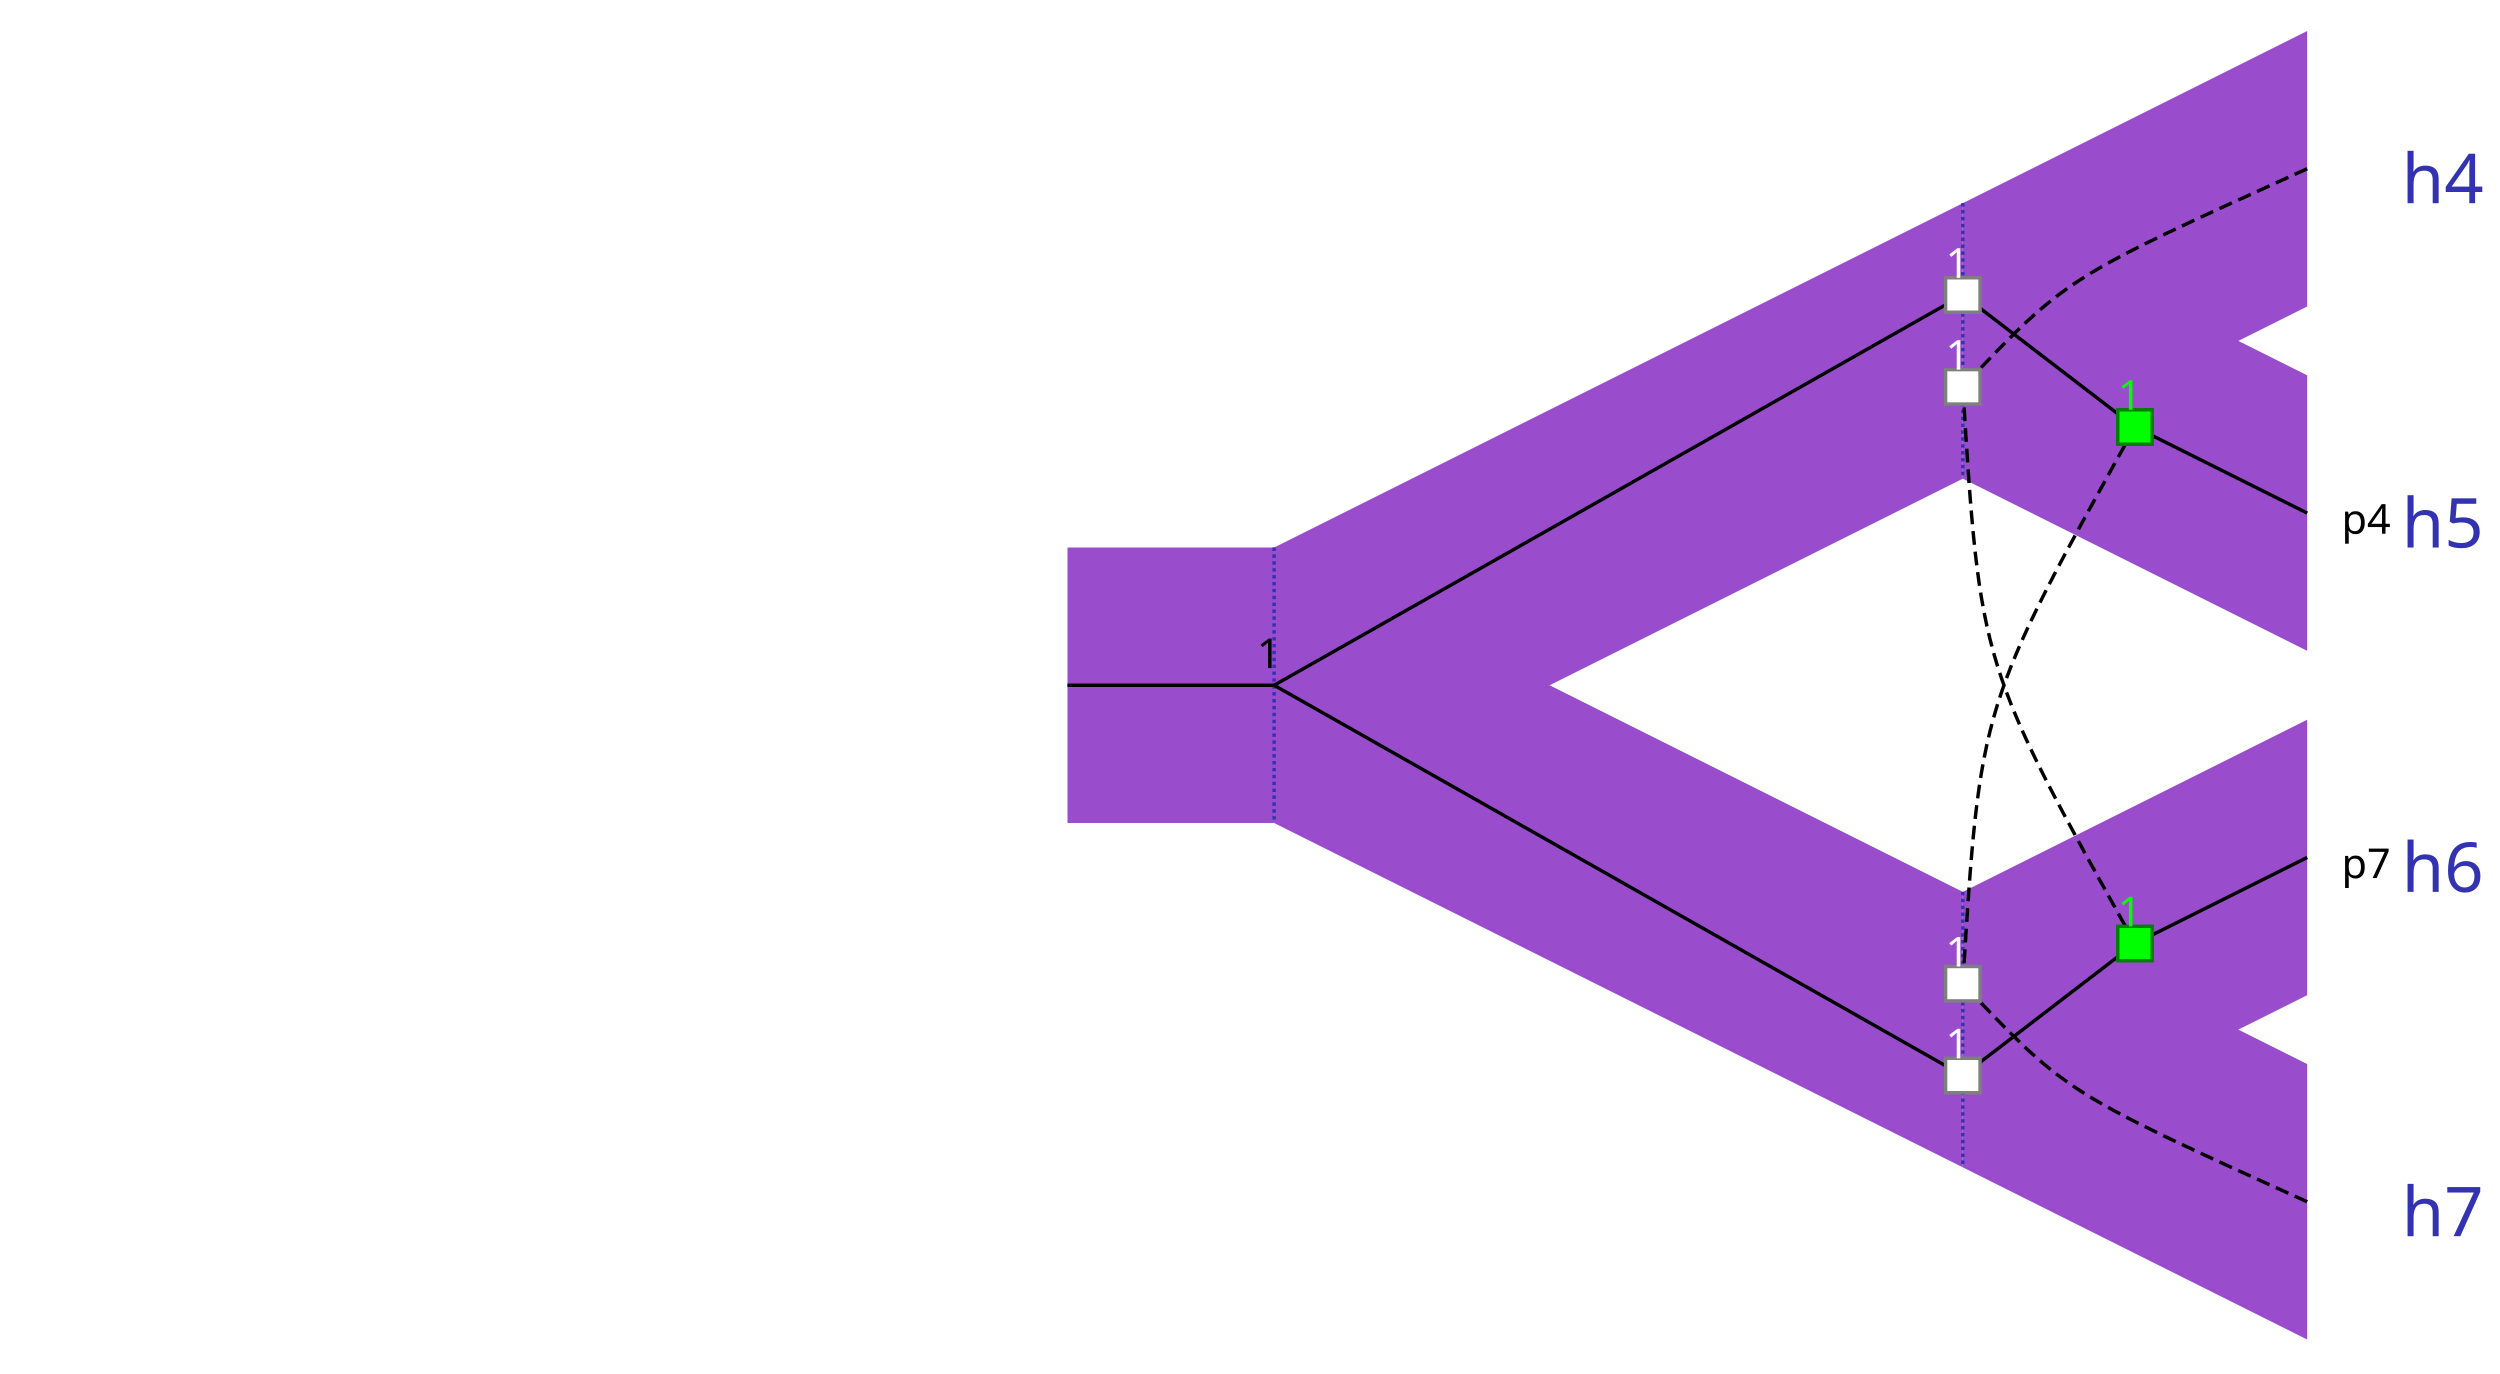
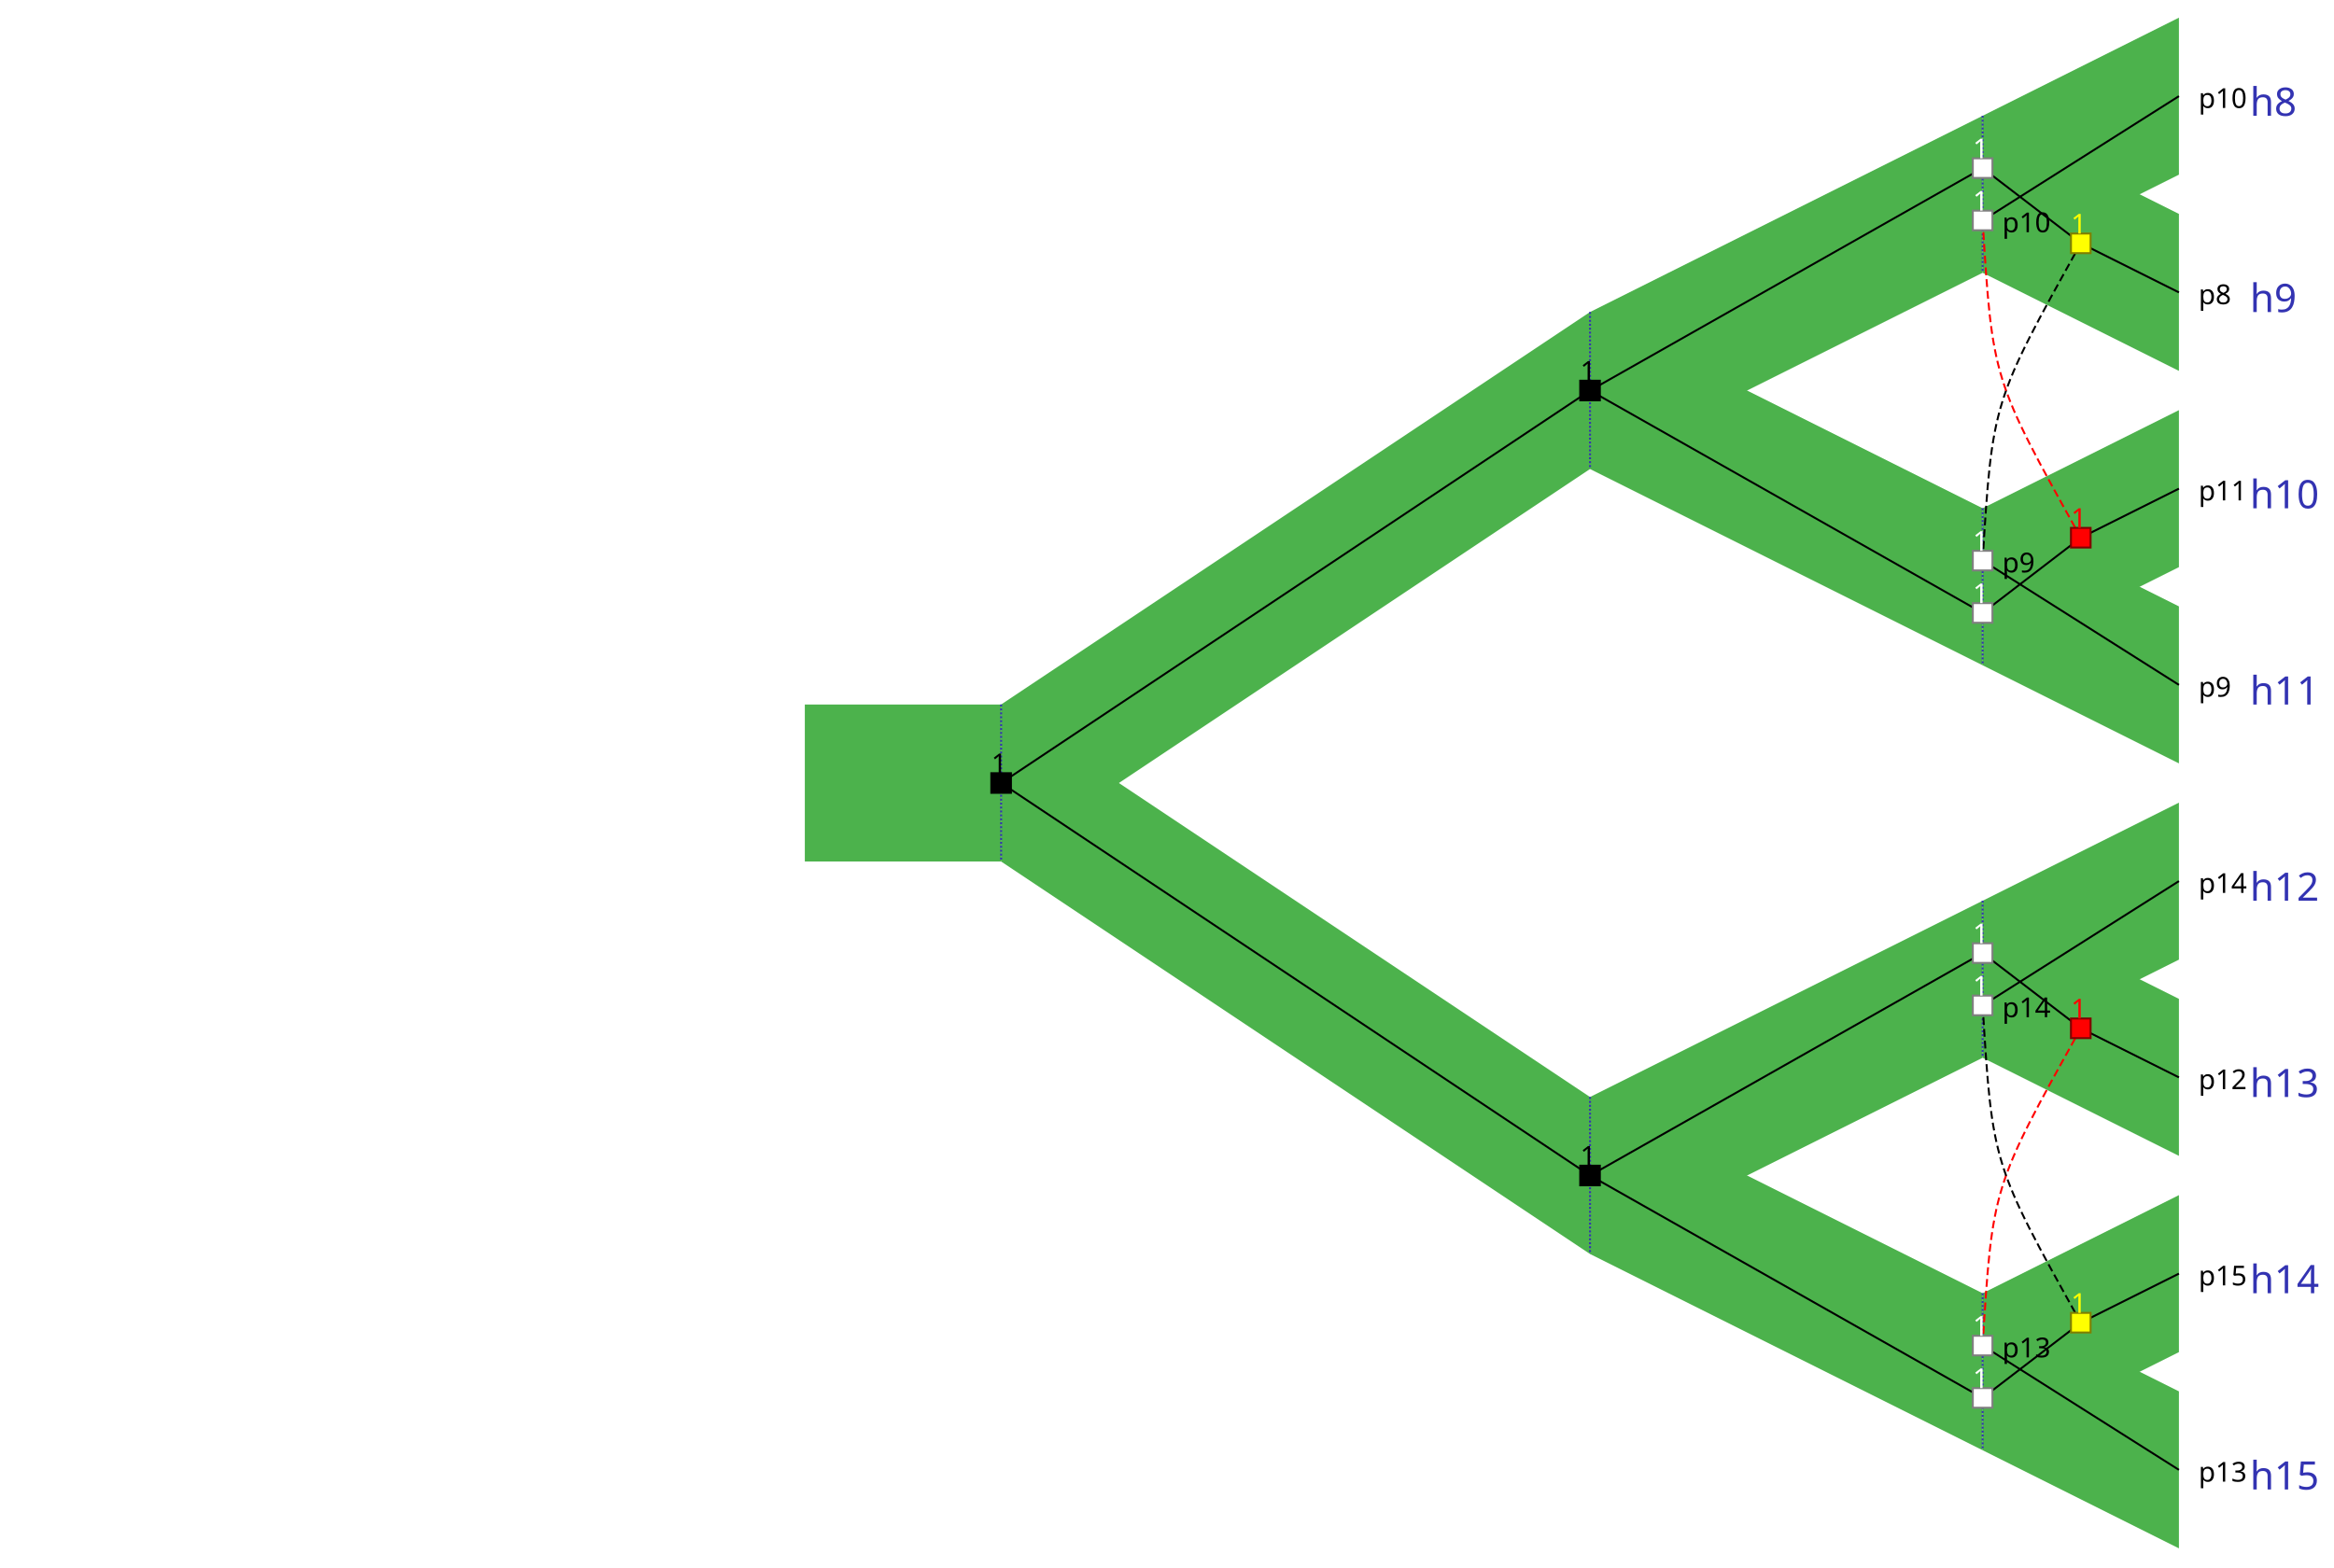
- <svg xmlns="http://www.w3.org/2000/svg" width="726" height="399" version="1.1">
+ <svg xmlns="http://www.w3.org/2000/svg" width="1189" height="799" version="1.1">
  <g>
    <g style="font-family: &quot;Sans&quot;;">
      <g transform="translate(10, 0) ">
-         <polygon stroke="rgb(0,0,0)" stroke-opacity="0" fill="rgb(153,76,204)" points="360,159 560,59 560,139 360,239 " stroke-width="1" />
-         <polygon stroke="rgb(0,0,0)" stroke-opacity="0" fill="rgb(153,76,204)" points="360,159 560,259 560,339 360,239 " stroke-width="1" />
-         <polygon stroke="rgb(0,0,0)" stroke-opacity="0" fill="rgb(153,76,204)" points="300,159 360,159 360,239 300,239 " stroke-width="1" />
-         <polygon stroke="rgb(0,0,0)" stroke-opacity="0" fill="rgb(153,76,204)" points="560,259 660,209 660,289 560,339 " stroke-width="1" />
-         <polygon stroke="rgb(0,0,0)" stroke-opacity="0" fill="rgb(153,76,204)" points="560,259 660,309 660,389 560,339 " stroke-width="1" />
-         <polygon stroke="rgb(0,0,0)" stroke-opacity="0" fill="rgb(153,76,204)" points="560,59 660,9 660,89 560,139 " stroke-width="1" />
-         <polygon stroke="rgb(0,0,0)" stroke-opacity="0" fill="rgb(153,76,204)" points="560,59 660,109 660,189 560,139 " stroke-width="1" />
-         <line x1="560" y1="59" x2="560" y2="139" stroke="rgb(51,51,178)" style="stroke-dasharray: 1, 1" />
-         <line x1="560" y1="259" x2="560" y2="339" stroke="rgb(51,51,178)" style="stroke-dasharray: 1, 1" />
-         <line x1="360" y1="159" x2="360" y2="239" stroke="rgb(51,51,178)" style="stroke-dasharray: 1, 1" />
-         <g transform="translate(687.4545,259) rotate(0)">
-           <text x="0" y="0" font-size="20" stroke="rgb(0,0,0)" stroke-opacity="0" fill="rgb(51,51,178)" stroke-width="1" text-anchor="start" style="dominant-baseline: auto">h6</text>
+         <polygon stroke="rgb(0,0,0)" stroke-opacity="0" fill="rgb(76,178,76)" points="1000,59 1100,9 1100,89 1000,139 " stroke-width="1" />
+         <polygon stroke="rgb(0,0,0)" stroke-opacity="0" fill="rgb(76,178,76)" points="1000,59 1100,109 1100,189 1000,139 " stroke-width="1" />
+         <polygon stroke="rgb(0,0,0)" stroke-opacity="0" fill="rgb(76,178,76)" points="1000,659 1100,709 1100,789 1000,739 " stroke-width="1" />
+         <polygon stroke="rgb(0,0,0)" stroke-opacity="0" fill="rgb(76,178,76)" points="500,359 800,159 800,239 500,439 " stroke-width="1" />
+         <polygon stroke="rgb(0,0,0)" stroke-opacity="0" fill="rgb(76,178,76)" points="1000,259 1100,309 1100,389 1000,339 " stroke-width="1" />
+         <polygon stroke="rgb(0,0,0)" stroke-opacity="0" fill="rgb(76,178,76)" points="1000,459 1100,409 1100,489 1000,539 " stroke-width="1" />
+         <polygon stroke="rgb(0,0,0)" stroke-opacity="0" fill="rgb(76,178,76)" points="400,359 500,359 500,439 400,439 " stroke-width="1" />
+         <polygon stroke="rgb(0,0,0)" stroke-opacity="0" fill="rgb(76,178,76)" points="800,559 1000,459 1000,539 800,639 " stroke-width="1" />
+         <polygon stroke="rgb(0,0,0)" stroke-opacity="0" fill="rgb(76,178,76)" points="800,559 1000,659 1000,739 800,639 " stroke-width="1" />
+         <polygon stroke="rgb(0,0,0)" stroke-opacity="0" fill="rgb(76,178,76)" points="800,159 1000,59 1000,139 800,239 " stroke-width="1" />
+         <polygon stroke="rgb(0,0,0)" stroke-opacity="0" fill="rgb(76,178,76)" points="800,159 1000,259 1000,339 800,239 " stroke-width="1" />
+         <polygon stroke="rgb(0,0,0)" stroke-opacity="0" fill="rgb(76,178,76)" points="1000,259 1100,209 1100,289 1000,339 " stroke-width="1" />
+         <polygon stroke="rgb(0,0,0)" stroke-opacity="0" fill="rgb(76,178,76)" points="500,359 800,559 800,639 500,439 " stroke-width="1" />
+         <polygon stroke="rgb(0,0,0)" stroke-opacity="0" fill="rgb(76,178,76)" points="1000,659 1100,609 1100,689 1000,739 " stroke-width="1" />
+         <polygon stroke="rgb(0,0,0)" stroke-opacity="0" fill="rgb(76,178,76)" points="1000,459 1100,509 1100,589 1000,539 " stroke-width="1" />
+         <line x1="800" y1="159" x2="800" y2="239" stroke="rgb(51,51,178)" style="stroke-dasharray: 1, 1" />
+         <line x1="500" y1="359" x2="500" y2="439" stroke="rgb(51,51,178)" style="stroke-dasharray: 1, 1" />
+         <line x1="1000" y1="459" x2="1000" y2="539" stroke="rgb(51,51,178)" style="stroke-dasharray: 1, 1" />
+         <line x1="1000" y1="659" x2="1000" y2="739" stroke="rgb(51,51,178)" style="stroke-dasharray: 1, 1" />
+         <line x1="1000" y1="59" x2="1000" y2="139" stroke="rgb(51,51,178)" style="stroke-dasharray: 1, 1" />
+         <line x1="1000" y1="259" x2="1000" y2="339" stroke="rgb(51,51,178)" style="stroke-dasharray: 1, 1" />
+         <line x1="800" y1="559" x2="800" y2="639" stroke="rgb(51,51,178)" style="stroke-dasharray: 1, 1" />
+         <g transform="translate(1136.182,59) rotate(0)">
+           <text x="0" y="0" font-size="20" stroke="rgb(0,0,0)" stroke-opacity="0" fill="rgb(51,51,178)" stroke-width="1" text-anchor="start" style="dominant-baseline: auto">h8</text>
        </g>
-         <g transform="translate(687.4545,359) rotate(0)">
-           <text x="0" y="0" font-size="20" stroke="rgb(0,0,0)" stroke-opacity="0" fill="rgb(51,51,178)" stroke-width="1" text-anchor="start" style="dominant-baseline: auto">h7</text>
+         <g transform="translate(1136.182,159) rotate(0)">
+           <text x="0" y="0" font-size="20" stroke="rgb(0,0,0)" stroke-opacity="0" fill="rgb(51,51,178)" stroke-width="1" text-anchor="start" style="dominant-baseline: auto">h9</text>
        </g>
-         <g transform="translate(687.4545,59) rotate(0)">
-           <text x="0" y="0" font-size="20" stroke="rgb(0,0,0)" stroke-opacity="0" fill="rgb(51,51,178)" stroke-width="1" text-anchor="start" style="dominant-baseline: auto">h4</text>
+         <g transform="translate(1136.182,759) rotate(0)">
+           <text x="0" y="0" font-size="20" stroke="rgb(0,0,0)" stroke-opacity="0" fill="rgb(51,51,178)" stroke-width="1" text-anchor="start" style="dominant-baseline: auto">h15</text>
        </g>
-         <g transform="translate(687.4545,159) rotate(0)">
-           <text x="0" y="0" font-size="20" stroke="rgb(0,0,0)" stroke-opacity="0" fill="rgb(51,51,178)" stroke-width="1" text-anchor="start" style="dominant-baseline: auto">h5</text>
+         <g transform="translate(1136.182,359) rotate(0)">
+           <text x="0" y="0" font-size="20" stroke="rgb(0,0,0)" stroke-opacity="0" fill="rgb(51,51,178)" stroke-width="1" text-anchor="start" style="dominant-baseline: auto">h11</text>
        </g>
-         <line x1="560" y1="85.667" x2="360" y2="199" stroke="rgb(0,0,0)" />
-         <line x1="610" y1="124" x2="560" y2="85.667" stroke="rgb(0,0,0)" />
-         <line x1="560" y1="312.333" x2="360" y2="199" stroke="rgb(0,0,0)" />
-         <line x1="610" y1="274" x2="560" y2="312.333" stroke="rgb(0,0,0)" />
-         <line x1="360" y1="199" x2="300" y2="199" stroke="rgb(0,0,0)" />
-         <path d="M560 112.333 C565 193.167 565 193.167 610 274" style="stroke-dasharray: 4, 2" stroke="rgb(0,0,0)" fill="rgb(0,0,0)" fill-opacity="0" />
-         <path d="M660 49 C590 80.667 590 80.667 560 112.333" style="stroke-dasharray: 4, 2" stroke="rgb(0,0,0)" fill="rgb(0,0,0)" fill-opacity="0" />
-         <line x1="660" y1="249" x2="610" y2="274" stroke="rgb(0,0,0)" />
-         <line x1="660" y1="149" x2="610" y2="124" stroke="rgb(0,0,0)" />
-         <path d="M560 285.667 C565 204.833 565 204.833 610 124" style="stroke-dasharray: 4, 2" stroke="rgb(0,0,0)" fill="rgb(0,0,0)" fill-opacity="0" />
-         <path d="M660 349 C590 317.333 590 317.333 560 285.667" style="stroke-dasharray: 4, 2" stroke="rgb(0,0,0)" fill="rgb(0,0,0)" fill-opacity="0" />
-         <rect x="555" y="80.667" width="10" height="10" stroke="rgb(127,127,127)" fill="rgb(255,255,255)" stroke-width="1" />
-         <g transform="translate(555,80.66667) rotate(0)">
-           <text x="0" y="0" font-size="12" stroke="rgb(0,0,0)" stroke-opacity="0" fill="rgb(255,255,255)" stroke-width="1" text-anchor="start" style="dominant-baseline: auto">1</text>
+         <g transform="translate(1136.182,459) rotate(0)">
+           <text x="0" y="0" font-size="20" stroke="rgb(0,0,0)" stroke-opacity="0" fill="rgb(51,51,178)" stroke-width="1" text-anchor="start" style="dominant-baseline: auto">h12</text>
        </g>
-         <rect x="605" y="119" width="10" height="10" stroke="rgb(0,127,0)" fill="rgb(0,255,0)" stroke-width="1" />
-         <g transform="translate(605,119) rotate(0)">
-           <text x="0" y="0" font-size="12" stroke="rgb(0,0,0)" stroke-opacity="0" fill="rgb(0,255,0)" stroke-width="1" text-anchor="start" style="dominant-baseline: auto">1</text>
+         <g transform="translate(1136.182,259) rotate(0)">
+           <text x="0" y="0" font-size="20" stroke="rgb(0,0,0)" stroke-opacity="0" fill="rgb(51,51,178)" stroke-width="1" text-anchor="start" style="dominant-baseline: auto">h10</text>
        </g>
-         <rect x="555" y="307.333" width="10" height="10" stroke="rgb(127,127,127)" fill="rgb(255,255,255)" stroke-width="1" />
-         <g transform="translate(555,307.3333) rotate(0)">
-           <text x="0" y="0" font-size="12" stroke="rgb(0,0,0)" stroke-opacity="0" fill="rgb(255,255,255)" stroke-width="1" text-anchor="start" style="dominant-baseline: auto">1</text>
+         <g transform="translate(1136.182,659) rotate(0)">
+           <text x="0" y="0" font-size="20" stroke="rgb(0,0,0)" stroke-opacity="0" fill="rgb(51,51,178)" stroke-width="1" text-anchor="start" style="dominant-baseline: auto">h14</text>
        </g>
-         <rect x="605" y="269" width="10" height="10" stroke="rgb(0,127,0)" fill="rgb(0,255,0)" stroke-width="1" />
-         <g transform="translate(605,269) rotate(0)">
-           <text x="0" y="0" font-size="12" stroke="rgb(0,0,0)" stroke-opacity="0" fill="rgb(0,255,0)" stroke-width="1" text-anchor="start" style="dominant-baseline: auto">1</text>
+         <g transform="translate(1136.182,559) rotate(0)">
+           <text x="0" y="0" font-size="20" stroke="rgb(0,0,0)" stroke-opacity="0" fill="rgb(51,51,178)" stroke-width="1" text-anchor="start" style="dominant-baseline: auto">h13</text>
        </g>
-         <g transform="translate(355,194) rotate(0)">
-           <text x="0" y="0" font-size="12" stroke="rgb(0,0,0)" stroke-opacity="0" fill="rgb(0,0,0)" stroke-width="1" text-anchor="start" style="dominant-baseline: auto">1</text>
+         <line x1="800" y1="199" x2="500" y2="399" stroke="rgb(0,0,0)" />
+         <line x1="800" y1="599" x2="500" y2="399" stroke="rgb(0,0,0)" />
+         <line x1="1000" y1="485.667" x2="800" y2="599" stroke="rgb(0,0,0)" />
+         <line x1="1050" y1="524" x2="1000" y2="485.667" stroke="rgb(0,0,0)" />
+         <line x1="1000" y1="712.333" x2="800" y2="599" stroke="rgb(0,0,0)" />
+         <line x1="1050" y1="674" x2="1000" y2="712.333" stroke="rgb(0,0,0)" />
+         <line x1="1000" y1="85.667" x2="800" y2="199" stroke="rgb(0,0,0)" />
+         <line x1="1050" y1="124" x2="1000" y2="85.667" stroke="rgb(0,0,0)" />
+         <line x1="1000" y1="312.333" x2="800" y2="199" stroke="rgb(0,0,0)" />
+         <line x1="1050" y1="274" x2="1000" y2="312.333" stroke="rgb(0,0,0)" />
+         <line x1="1100" y1="149" x2="1050" y2="124" stroke="rgb(0,0,0)" />
+         <path d="M1000 285.667 C1005 204.833 1005 204.833 1050 124" style="stroke-dasharray: 4, 2" stroke="rgb(0,0,0)" fill="rgb(0,0,0)" fill-opacity="0" />
+         <line x1="1100" y1="349" x2="1000" y2="285.667" stroke="rgb(0,0,0)" />
+         <path d="M1000 112.333 C1005 193.167 1005 193.167 1050 274" style="stroke-dasharray: 4, 2" stroke="rgb(255,0,0)" fill="rgb(0,0,0)" fill-opacity="0" />
+         <line x1="1100" y1="49" x2="1000" y2="112.333" stroke="rgb(0,0,0)" />
+         <line x1="1100" y1="249" x2="1050" y2="274" stroke="rgb(0,0,0)" />
+         <line x1="1100" y1="549" x2="1050" y2="524" stroke="rgb(0,0,0)" />
+         <path d="M1000 685.667 C1005 604.833 1005 604.833 1050 524" style="stroke-dasharray: 4, 2" stroke="rgb(255,0,0)" fill="rgb(0,0,0)" fill-opacity="0" />
+         <line x1="1100" y1="749" x2="1000" y2="685.667" stroke="rgb(0,0,0)" />
+         <path d="M1000 512.333 C1005 593.167 1005 593.167 1050 674" style="stroke-dasharray: 4, 2" stroke="rgb(0,0,0)" fill="rgb(0,0,0)" fill-opacity="0" />
+         <line x1="1100" y1="449" x2="1000" y2="512.333" stroke="rgb(0,0,0)" />
+         <line x1="1100" y1="649" x2="1050" y2="674" stroke="rgb(0,0,0)" />
+         <rect x="795" y="194" width="10" height="10" stroke="rgb(0,0,0)" fill="rgb(0,0,0)" stroke-width="1" />
+         <g transform="translate(795,194) rotate(0)">
+           <text x="0" y="0" font-size="14" stroke="rgb(0,0,0)" stroke-opacity="0" fill="rgb(0,0,0)" stroke-width="1" text-anchor="start" style="dominant-baseline: auto">1</text>
        </g>
-         <rect x="555" y="107.333" width="10" height="10" stroke="rgb(127,127,127)" fill="rgb(255,255,255)" stroke-width="1" />
-         <g transform="translate(555,107.3333) rotate(0)">
-           <text x="0" y="0" font-size="12" stroke="rgb(0,0,0)" stroke-opacity="0" fill="rgb(255,255,255)" stroke-width="1" text-anchor="start" style="dominant-baseline: auto">1</text>
+         <rect x="795" y="594" width="10" height="10" stroke="rgb(0,0,0)" fill="rgb(0,0,0)" stroke-width="1" />
+         <g transform="translate(795,594) rotate(0)">
+           <text x="0" y="0" font-size="14" stroke="rgb(0,0,0)" stroke-opacity="0" fill="rgb(0,0,0)" stroke-width="1" text-anchor="start" style="dominant-baseline: auto">1</text>
        </g>
-         <rect x="555" y="280.667" width="10" height="10" stroke="rgb(127,127,127)" fill="rgb(255,255,255)" stroke-width="1" />
-         <g transform="translate(555,280.6667) rotate(0)">
-           <text x="0" y="0" font-size="12" stroke="rgb(0,0,0)" stroke-opacity="0" fill="rgb(255,255,255)" stroke-width="1" text-anchor="start" style="dominant-baseline: auto">1</text>
+         <rect x="495" y="394" width="10" height="10" stroke="rgb(0,0,0)" fill="rgb(0,0,0)" stroke-width="1" />
+         <g transform="translate(495,394) rotate(0)">
+           <text x="0" y="0" font-size="14" stroke="rgb(0,0,0)" stroke-opacity="0" fill="rgb(0,0,0)" stroke-width="1" text-anchor="start" style="dominant-baseline: auto">1</text>
        </g>
-         <g transform="translate(670,255) rotate(0)">
-           <text x="0" y="0" font-size="12" stroke="rgb(0,0,0)" stroke-opacity="0" fill="rgb(0,0,0)" stroke-width="1" text-anchor="start" style="dominant-baseline: auto">p7</text>
+         <rect x="995" y="480.667" width="10" height="10" stroke="rgb(127,127,127)" fill="rgb(255,255,255)" stroke-width="1" />
+         <g transform="translate(995,480.6667) rotate(0)">
+           <text x="0" y="0" font-size="14" stroke="rgb(0,0,0)" stroke-opacity="0" fill="rgb(255,255,255)" stroke-width="1" text-anchor="start" style="dominant-baseline: auto">1</text>
        </g>
-         <g transform="translate(670,155) rotate(0)">
-           <text x="0" y="0" font-size="12" stroke="rgb(0,0,0)" stroke-opacity="0" fill="rgb(0,0,0)" stroke-width="1" text-anchor="start" style="dominant-baseline: auto">p4</text>
+         <rect x="1045" y="519" width="10" height="10" stroke="rgb(127,0,0)" fill="rgb(255,0,0)" stroke-width="1" />
+         <g transform="translate(1045,519) rotate(0)">
+           <text x="0" y="0" font-size="14" stroke="rgb(0,0,0)" stroke-opacity="0" fill="rgb(255,0,0)" stroke-width="1" text-anchor="start" style="dominant-baseline: auto">1</text>
+         </g>
+         <rect x="995" y="707.333" width="10" height="10" stroke="rgb(127,127,127)" fill="rgb(255,255,255)" stroke-width="1" />
+         <g transform="translate(995,707.3333) rotate(0)">
+           <text x="0" y="0" font-size="14" stroke="rgb(0,0,0)" stroke-opacity="0" fill="rgb(255,255,255)" stroke-width="1" text-anchor="start" style="dominant-baseline: auto">1</text>
+         </g>
+         <rect x="1045" y="669" width="10" height="10" stroke="rgb(127,127,0)" fill="rgb(255,255,0)" stroke-width="1" />
+         <g transform="translate(1045,669) rotate(0)">
+           <text x="0" y="0" font-size="14" stroke="rgb(0,0,0)" stroke-opacity="0" fill="rgb(255,255,0)" stroke-width="1" text-anchor="start" style="dominant-baseline: auto">1</text>
+         </g>
+         <rect x="995" y="80.667" width="10" height="10" stroke="rgb(127,127,127)" fill="rgb(255,255,255)" stroke-width="1" />
+         <g transform="translate(995,80.66667) rotate(0)">
+           <text x="0" y="0" font-size="14" stroke="rgb(0,0,0)" stroke-opacity="0" fill="rgb(255,255,255)" stroke-width="1" text-anchor="start" style="dominant-baseline: auto">1</text>
+         </g>
+         <rect x="1045" y="119" width="10" height="10" stroke="rgb(127,127,0)" fill="rgb(255,255,0)" stroke-width="1" />
+         <g transform="translate(1045,119) rotate(0)">
+           <text x="0" y="0" font-size="14" stroke="rgb(0,0,0)" stroke-opacity="0" fill="rgb(255,255,0)" stroke-width="1" text-anchor="start" style="dominant-baseline: auto">1</text>
+         </g>
+         <rect x="995" y="307.333" width="10" height="10" stroke="rgb(127,127,127)" fill="rgb(255,255,255)" stroke-width="1" />
+         <g transform="translate(995,307.3333) rotate(0)">
+           <text x="0" y="0" font-size="14" stroke="rgb(0,0,0)" stroke-opacity="0" fill="rgb(255,255,255)" stroke-width="1" text-anchor="start" style="dominant-baseline: auto">1</text>
+         </g>
+         <rect x="1045" y="269" width="10" height="10" stroke="rgb(127,0,0)" fill="rgb(255,0,0)" stroke-width="1" />
+         <g transform="translate(1045,269) rotate(0)">
+           <text x="0" y="0" font-size="14" stroke="rgb(0,0,0)" stroke-opacity="0" fill="rgb(255,0,0)" stroke-width="1" text-anchor="start" style="dominant-baseline: auto">1</text>
+         </g>
+         <rect x="995" y="280.667" width="10" height="10" stroke="rgb(127,127,127)" fill="rgb(255,255,255)" stroke-width="1" />
+         <g transform="translate(995,280.6667) rotate(0)">
+           <text x="0" y="0" font-size="14" stroke="rgb(0,0,0)" stroke-opacity="0" fill="rgb(255,255,255)" stroke-width="1" text-anchor="start" style="dominant-baseline: auto">1</text>
+         </g>
+         <rect x="995" y="107.333" width="10" height="10" stroke="rgb(127,127,127)" fill="rgb(255,255,255)" stroke-width="1" />
+         <g transform="translate(995,107.3333) rotate(0)">
+           <text x="0" y="0" font-size="14" stroke="rgb(0,0,0)" stroke-opacity="0" fill="rgb(255,255,255)" stroke-width="1" text-anchor="start" style="dominant-baseline: auto">1</text>
+         </g>
+         <rect x="995" y="680.667" width="10" height="10" stroke="rgb(127,127,127)" fill="rgb(255,255,255)" stroke-width="1" />
+         <g transform="translate(995,680.6667) rotate(0)">
+           <text x="0" y="0" font-size="14" stroke="rgb(0,0,0)" stroke-opacity="0" fill="rgb(255,255,255)" stroke-width="1" text-anchor="start" style="dominant-baseline: auto">1</text>
+         </g>
+         <rect x="995" y="507.333" width="10" height="10" stroke="rgb(127,127,127)" fill="rgb(255,255,255)" stroke-width="1" />
+         <g transform="translate(995,507.3333) rotate(0)">
+           <text x="0" y="0" font-size="14" stroke="rgb(0,0,0)" stroke-opacity="0" fill="rgb(255,255,255)" stroke-width="1" text-anchor="start" style="dominant-baseline: auto">1</text>
+         </g>
+         <g transform="translate(1110,155) rotate(0)">
+           <text x="0" y="0" font-size="14" stroke="rgb(0,0,0)" stroke-opacity="0" fill="rgb(0,0,0)" stroke-width="1" text-anchor="start" style="dominant-baseline: auto">p8</text>
+         </g>
+         <g transform="translate(1010,291.6667) rotate(0)">
+           <text x="0" y="0" font-size="14" stroke="rgb(0,0,0)" stroke-opacity="0" fill="rgb(0,0,0)" stroke-width="1" text-anchor="start" style="dominant-baseline: auto">p9</text>
+         </g>
+         <g transform="translate(1110,355) rotate(0)">
+           <text x="0" y="0" font-size="14" stroke="rgb(0,0,0)" stroke-opacity="0" fill="rgb(0,0,0)" stroke-width="1" text-anchor="start" style="dominant-baseline: auto">p9</text>
+         </g>
+         <g transform="translate(1010,118.3333) rotate(0)">
+           <text x="0" y="0" font-size="14" stroke="rgb(0,0,0)" stroke-opacity="0" fill="rgb(0,0,0)" stroke-width="1" text-anchor="start" style="dominant-baseline: auto">p10</text>
+         </g>
+         <g transform="translate(1110,55) rotate(0)">
+           <text x="0" y="0" font-size="14" stroke="rgb(0,0,0)" stroke-opacity="0" fill="rgb(0,0,0)" stroke-width="1" text-anchor="start" style="dominant-baseline: auto">p10</text>
+         </g>
+         <g transform="translate(1110,255) rotate(0)">
+           <text x="0" y="0" font-size="14" stroke="rgb(0,0,0)" stroke-opacity="0" fill="rgb(0,0,0)" stroke-width="1" text-anchor="start" style="dominant-baseline: auto">p11</text>
+         </g>
+         <g transform="translate(1110,555) rotate(0)">
+           <text x="0" y="0" font-size="14" stroke="rgb(0,0,0)" stroke-opacity="0" fill="rgb(0,0,0)" stroke-width="1" text-anchor="start" style="dominant-baseline: auto">p12</text>
+         </g>
+         <g transform="translate(1010,691.6667) rotate(0)">
+           <text x="0" y="0" font-size="14" stroke="rgb(0,0,0)" stroke-opacity="0" fill="rgb(0,0,0)" stroke-width="1" text-anchor="start" style="dominant-baseline: auto">p13</text>
+         </g>
+         <g transform="translate(1110,755) rotate(0)">
+           <text x="0" y="0" font-size="14" stroke="rgb(0,0,0)" stroke-opacity="0" fill="rgb(0,0,0)" stroke-width="1" text-anchor="start" style="dominant-baseline: auto">p13</text>
+         </g>
+         <g transform="translate(1010,518.3333) rotate(0)">
+           <text x="0" y="0" font-size="14" stroke="rgb(0,0,0)" stroke-opacity="0" fill="rgb(0,0,0)" stroke-width="1" text-anchor="start" style="dominant-baseline: auto">p14</text>
+         </g>
+         <g transform="translate(1110,455) rotate(0)">
+           <text x="0" y="0" font-size="14" stroke="rgb(0,0,0)" stroke-opacity="0" fill="rgb(0,0,0)" stroke-width="1" text-anchor="start" style="dominant-baseline: auto">p14</text>
+         </g>
+         <g transform="translate(1110,655) rotate(0)">
+           <text x="0" y="0" font-size="14" stroke="rgb(0,0,0)" stroke-opacity="0" fill="rgb(0,0,0)" stroke-width="1" text-anchor="start" style="dominant-baseline: auto">p15</text>
        </g>
      </g>
    </g>
  </g>
</svg>
